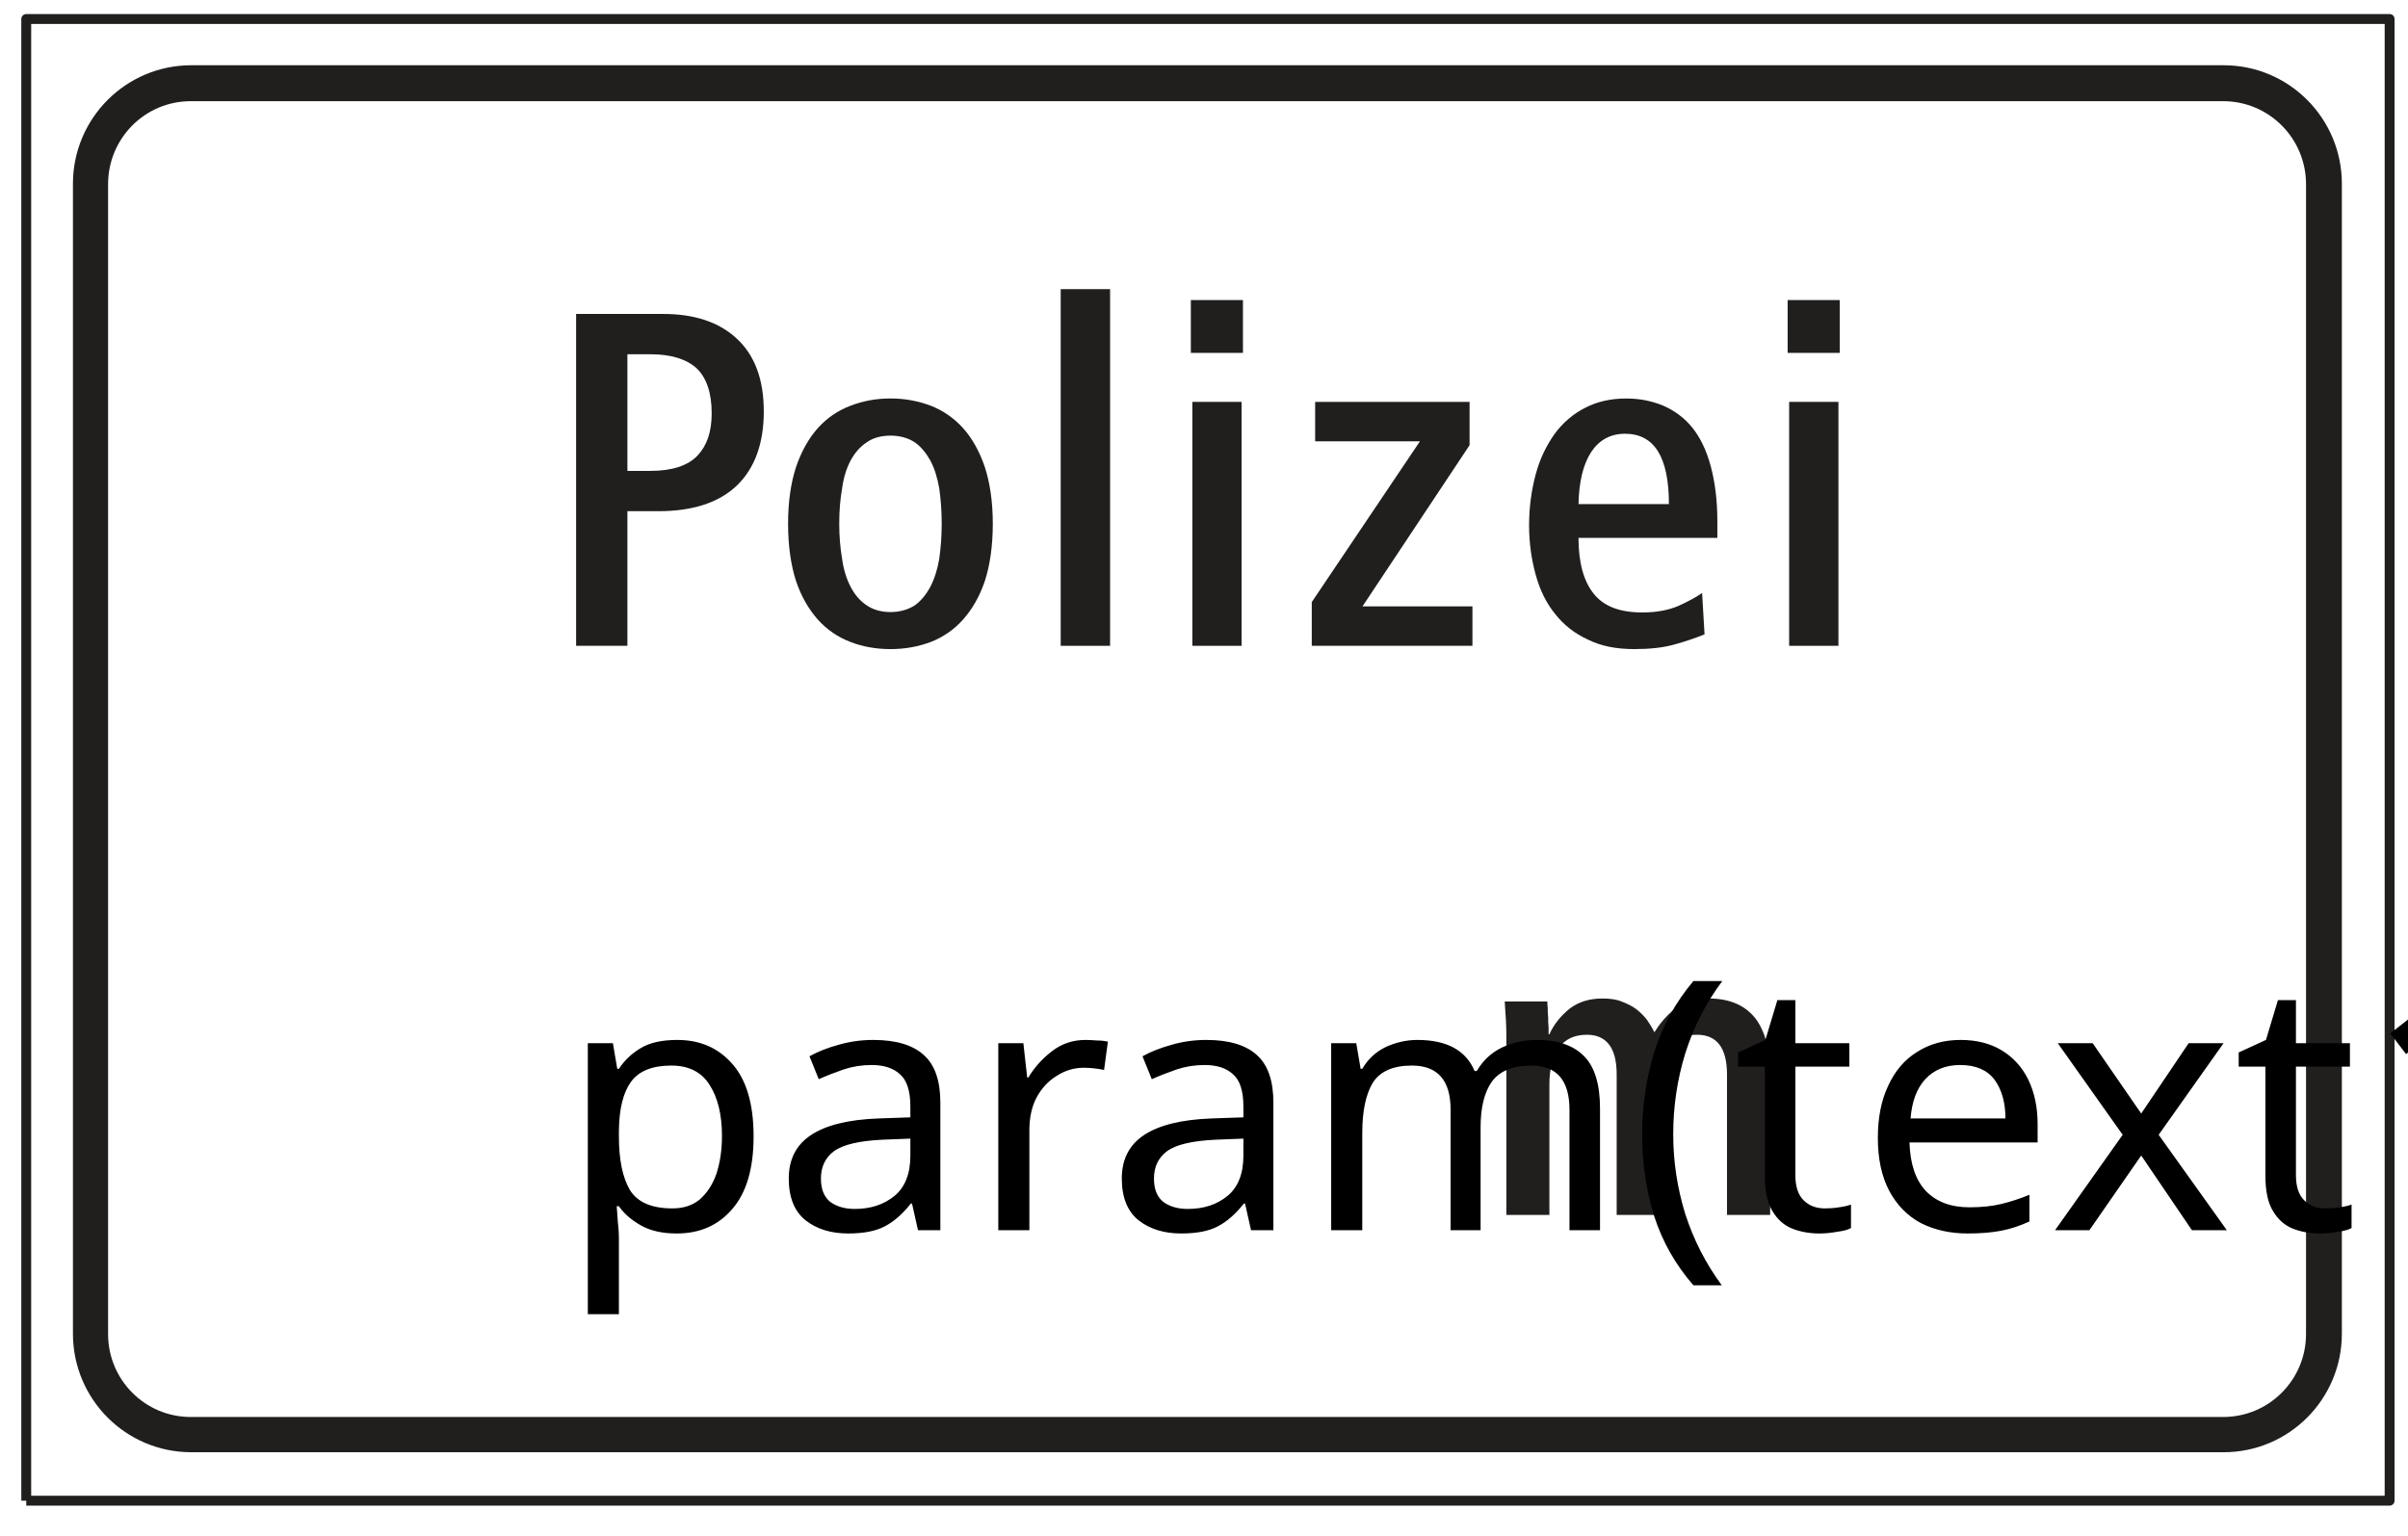
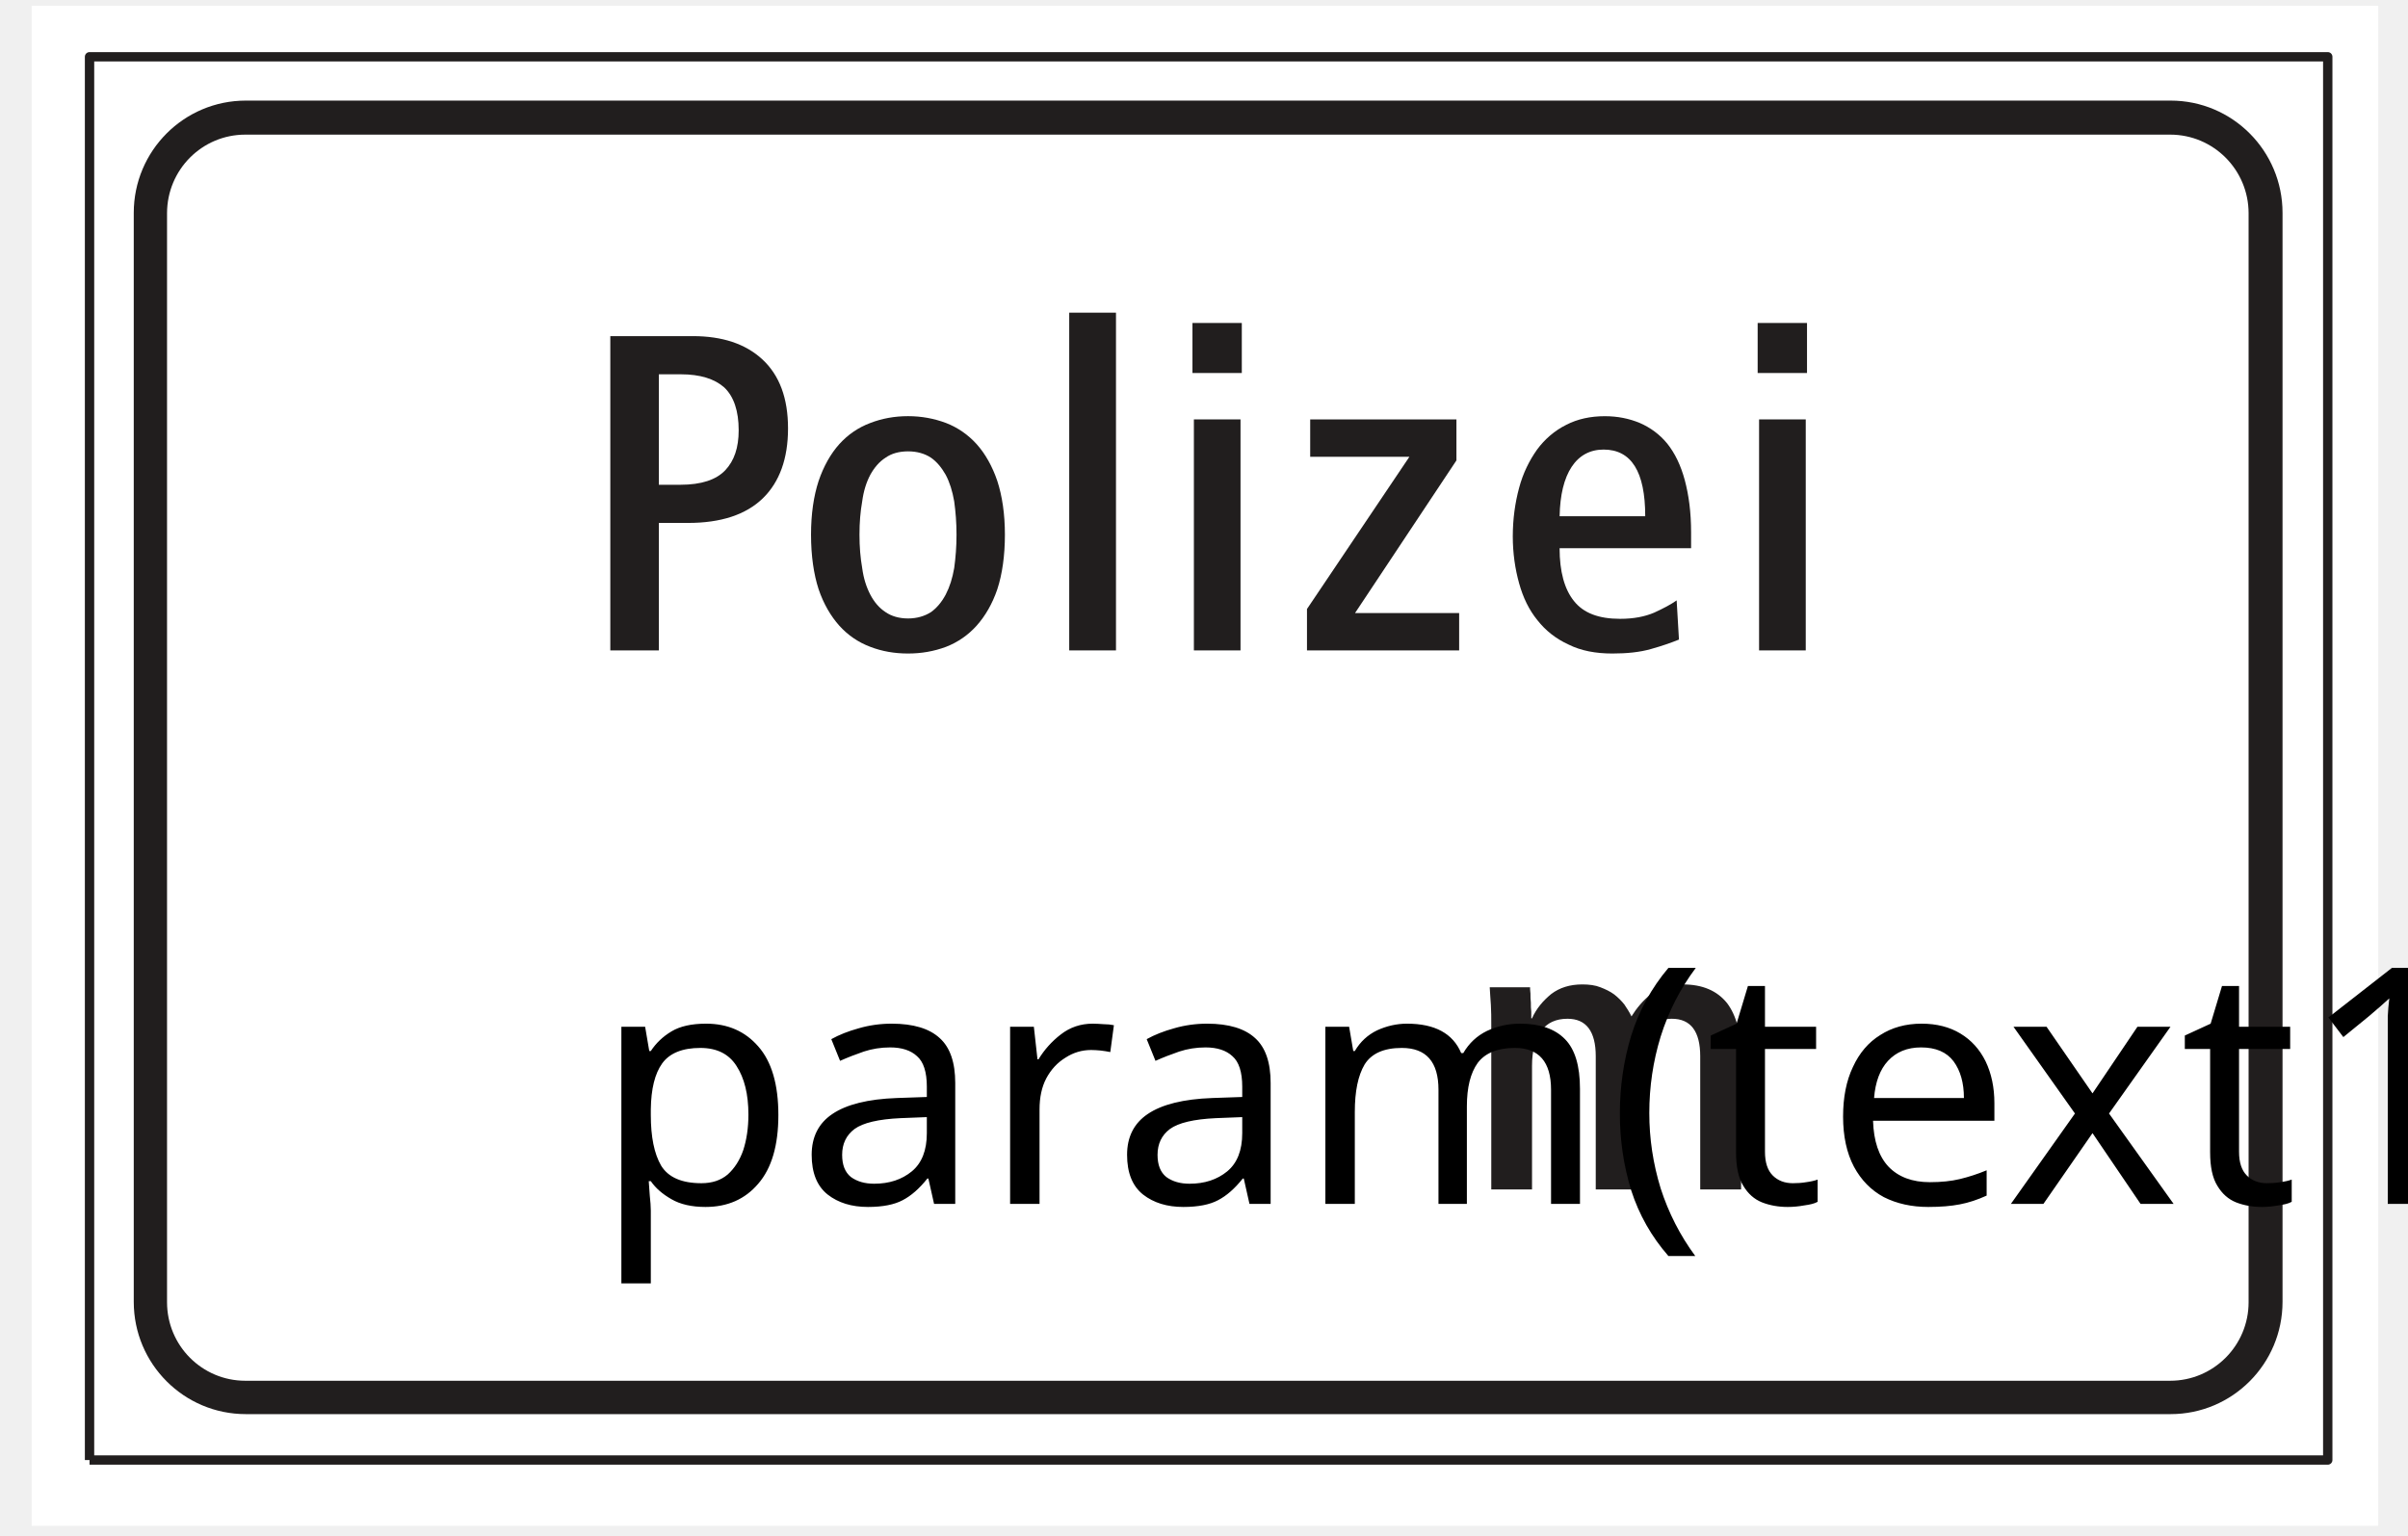
- <svg xmlns="http://www.w3.org/2000/svg" width="69" height="44">
-   <g>
-     <rect fill="#fff" id="canvas_background" height="46" width="71" y="-1" x="-1" />
-     <g display="none" overflow="visible" y="0" x="0" height="100%" width="100%" id="canvasGrid">
-       <rect fill="url(#gridpattern)" stroke-width="0" y="0" x="0" height="100%" width="100%" />
+ <svg xmlns="http://www.w3.org/2000/svg" width="69" height="44" version="1.1" id="svg2754">
+   <defs id="defs2758" />
+   <g id="g4129" transform="matrix(0.9470453,0,0,0.9470453,1.853415,1.112049)">
+     <g id="g2728">
+       <rect fill="#fff" id="canvas_background" height="46" width="71" y="-1" x="-1" />
+       <g display="none" overflow="visible" y="0" x="0" height="100%" width="100%" id="canvasGrid">
+         <rect fill="url(#gridpattern)" stroke-width="0" y="0" x="0" height="100%" width="100%" id="rect2725" />
+       </g>
+     </g>
+     <g id="g2752">
+       <g id="svg_41">
+         <path fill="#ffffff" fill-rule="nonzero" id="svg_38" d="m 0.752,43.01 h 67.721 V 0.544 H 0.752 Z m 0,0" />
+         <path fill="none" stroke="#211e1e" stroke-width="0.283" stroke-linejoin="round" stroke-miterlimit="4" id="svg_37" d="m 0.752,43.01 h 67.721 V 0.544 H 0.752 v 42.466" />
+         <path fill="#211e1e" fill-rule="nonzero" id="svg_36" d="m 2.09,38.223 c 0,1.877 1.516,3.398 3.391,3.398 h 58.237 c 1.87,0 3.387,-1.522 3.387,-3.398 V 5.268 c 0,-1.877 -1.516,-3.398 -3.387,-3.398 H 5.481 c -1.874,0 -3.391,1.522 -3.391,3.398 v 32.955" />
+         <path fill="#ffffff" fill-rule="nonzero" id="svg_35" d="m 5.465,2.9 c -1.31,0 -2.368,1.065 -2.368,2.38 v 32.955 c 0,1.311 1.058,2.376 2.368,2.376 H 63.706 c 1.31,0 2.372,-1.065 2.372,-2.376 V 5.28 c 0,-1.315 -1.062,-2.38 -2.372,-2.38 H 5.465" />
+         <path fill="#211e1e" fill-rule="nonzero" id="svg_34" d="m 16.508,18.509 h 1.47 v -3.858 h 0.883 c 0.992,0 1.75,-0.246 2.267,-0.749 0.502,-0.492 0.758,-1.198 0.758,-2.111 0,-0.913 -0.257,-1.607 -0.774,-2.087 C 20.599,9.228 19.891,8.998 19.009,8.998 h -2.5 v 9.511" />
+         <path fill="#211e1e" fill-rule="nonzero" id="svg_33" d="m 23.437,17.76 c 0.257,0.285 0.572,0.503 0.937,0.64 0.354,0.137 0.735,0.203 1.143,0.203 0.404,0 0.785,-0.066 1.151,-0.203 0.354,-0.137 0.669,-0.355 0.925,-0.64 0.257,-0.289 0.474,-0.655 0.626,-1.104 0.148,-0.453 0.229,-1.01 0.229,-1.65 0,-0.628 -0.082,-1.17 -0.229,-1.623 -0.152,-0.449 -0.369,-0.831 -0.626,-1.116 -0.257,-0.285 -0.572,-0.503 -0.925,-0.64 -0.366,-0.137 -0.747,-0.207 -1.151,-0.207 -0.408,0 -0.789,0.07 -1.143,0.207 -0.366,0.137 -0.68,0.355 -0.937,0.64 -0.257,0.285 -0.474,0.667 -0.626,1.116 -0.148,0.453 -0.229,0.995 -0.229,1.623 0,0.64 0.082,1.198 0.229,1.65 0.152,0.449 0.369,0.815 0.626,1.104" />
+         <path fill="#211e1e" fill-rule="nonzero" id="svg_32" d="m 30.394,18.509 h 1.415 V 8.288 h -1.415 v 10.222" />
+         <path fill="#211e1e" fill-rule="nonzero" id="svg_31" d="m 34.166,18.509 h 1.411 v -6.991 h -1.411 v 6.991" />
+         <path fill="#211e1e" fill-rule="nonzero" id="svg_30" d="M 34.123,10.114 H 35.616 V 8.6 h -1.493 v 1.514" />
+         <path fill="#211e1e" fill-rule="nonzero" id="svg_29" d="m 37.588,18.509 h 4.604 V 17.378 H 39.042 l 3.068,-4.619 v -1.241 h -4.425 v 1.131 h 3.002 l -3.099,4.607 v 1.252" />
+         <path fill="#211e1e" fill-rule="nonzero" id="svg_28" d="m 45.232,15.416 h 3.978 v -0.476 c 0,-0.613 -0.07,-1.131 -0.191,-1.584 -0.121,-0.449 -0.299,-0.815 -0.529,-1.104 -0.233,-0.285 -0.517,-0.488 -0.828,-0.624 -0.327,-0.137 -0.68,-0.207 -1.062,-0.207 -0.436,0 -0.828,0.086 -1.167,0.261 -0.354,0.176 -0.653,0.437 -0.883,0.749 -0.233,0.328 -0.424,0.71 -0.544,1.159 -0.121,0.449 -0.191,0.94 -0.191,1.471 0,0.503 0.07,0.983 0.191,1.416 0.121,0.437 0.299,0.804 0.556,1.12 0.245,0.312 0.556,0.558 0.937,0.733 0.381,0.191 0.828,0.273 1.33,0.273 0.436,0 0.832,-0.039 1.17,-0.137 0.338,-0.094 0.61,-0.191 0.844,-0.285 l -0.07,-1.186 c -0.175,0.125 -0.408,0.246 -0.68,0.371 -0.284,0.121 -0.622,0.187 -1.03,0.187 -0.653,0 -1.112,-0.176 -1.4,-0.542 -0.284,-0.355 -0.432,-0.886 -0.432,-1.596" />
+         <path fill="#211e1e" fill-rule="nonzero" id="svg_27" d="m 51.267,18.509 h 1.412 v -6.991 h -1.412 v 6.991" />
+         <path fill="#211e1e" fill-rule="nonzero" id="svg_26" d="m 51.224,10.114 h 1.493 V 8.6 h -1.493 v 1.514" />
+         <path fill="#211e1e" fill-rule="nonzero" id="svg_25" d="m 43.164,34.821 h 1.233 v -3.745 c 0,-0.453 0.097,-0.8 0.276,-1.049 0.179,-0.25 0.451,-0.371 0.797,-0.371 0.568,0 0.855,0.382 0.855,1.135 v 4.03 h 1.237 V 31.076 c 0,-0.453 0.093,-0.8 0.272,-1.049 0.179,-0.25 0.451,-0.371 0.793,-0.371 0.572,0 0.859,0.382 0.859,1.135 v 4.03 h 1.237 v -4.007 c 0,-0.718 -0.144,-1.264 -0.428,-1.635 -0.299,-0.371 -0.739,-0.562 -1.334,-0.562 -0.393,0 -0.712,0.098 -0.96,0.289 -0.253,0.203 -0.439,0.429 -0.595,0.679 -0.058,-0.121 -0.132,-0.238 -0.214,-0.359 -0.082,-0.105 -0.191,-0.215 -0.311,-0.308 -0.117,-0.086 -0.261,-0.156 -0.416,-0.215 -0.152,-0.062 -0.342,-0.086 -0.544,-0.086 -0.381,0 -0.688,0.098 -0.941,0.289 -0.249,0.203 -0.451,0.441 -0.583,0.737 h -0.023 c 0,-0.035 0,-0.105 0,-0.203 -0.012,-0.082 -0.012,-0.179 -0.012,-0.273 -0.012,-0.094 -0.012,-0.191 -0.012,-0.273 -0.012,-0.086 -0.012,-0.156 -0.012,-0.191 h -1.221 c 0.008,0.168 0.023,0.343 0.035,0.534 0.012,0.191 0.012,0.394 0.012,0.62 v 4.963" />
+         <path fill="#ffffff" fill-rule="nonzero" id="svg_24" d="m 17.978,13.496 v -3.343 h 0.665 c 0.583,0 1.019,0.137 1.314,0.398 0.288,0.273 0.436,0.71 0.436,1.295 0,0.531 -0.136,0.925 -0.408,1.213 -0.272,0.285 -0.719,0.437 -1.357,0.437 h -0.649" />
+         <path fill="#ffffff" fill-rule="nonzero" id="svg_23" d="M 24.375,16.82 C 24.254,16.586 24.172,16.329 24.13,16.016 24.075,15.7 24.048,15.377 24.048,15.006 c 0,-0.367 0.027,-0.694 0.082,-1.007 0.043,-0.316 0.124,-0.574 0.245,-0.804 0.121,-0.218 0.272,-0.398 0.463,-0.519 0.175,-0.125 0.408,-0.191 0.68,-0.191 0.268,0 0.502,0.066 0.692,0.191 0.175,0.121 0.323,0.3 0.447,0.519 0.121,0.23 0.202,0.488 0.257,0.804 0.043,0.312 0.07,0.64 0.07,1.007 0,0.371 -0.027,0.694 -0.07,1.01 -0.054,0.312 -0.136,0.57 -0.257,0.804 -0.124,0.23 -0.272,0.406 -0.447,0.531 -0.191,0.121 -0.424,0.191 -0.692,0.191 -0.272,0 -0.505,-0.07 -0.68,-0.191 -0.191,-0.125 -0.342,-0.3 -0.463,-0.531" />
+         <path fill="#ffffff" fill-rule="nonzero" id="svg_22" d="m 45.232,14.448 c 0.012,-0.64 0.132,-1.143 0.366,-1.498 0.229,-0.343 0.556,-0.519 0.964,-0.519 0.84,0 1.26,0.667 1.26,2.017 h -2.59" />
+       </g>
+       <text xml:space="preserve" text-anchor="start" font-family="sans-serif" font-size="10px" id="svg_42" y="35.258" x="16" stroke-width="0" stroke="#000000" fill="#000000">param(text1)</text>
    </g>
  </g>
-   <g>
-     <g id="svg_41">
-       <path fill="#ffffff" fill-rule="nonzero" id="svg_38" d="m0.752,43.01l67.721,0l0,-42.466l-67.721,0l0,42.466zm0,0" />
-       <path fill="none" stroke="#211e1e" stroke-width="0.283" stroke-linejoin="round" stroke-miterlimit="4" id="svg_37" d="m0.752,43.01l67.721,0l0,-42.466l-67.721,0l0,42.466" />
-       <path fill="#211e1e" fill-rule="nonzero" id="svg_36" d="m2.09,38.223c0,1.877 1.516,3.398 3.391,3.398l58.237,0c1.87,0 3.387,-1.522 3.387,-3.398l0,-32.955c0,-1.877 -1.516,-3.398 -3.387,-3.398l-58.237,0c-1.874,0 -3.391,1.522 -3.391,3.398l0,32.955" />
-       <path fill="#ffffff" fill-rule="nonzero" id="svg_35" d="m5.465,2.9c-1.31,0 -2.368,1.065 -2.368,2.38l0,32.955c0,1.311 1.058,2.376 2.368,2.376l58.241,0c1.31,0 2.372,-1.065 2.372,-2.376l0,-32.955c0,-1.315 -1.062,-2.38 -2.372,-2.38l-58.241,0" />
-       <path fill="#211e1e" fill-rule="nonzero" id="svg_34" d="m16.508,18.509l1.47,0l0,-3.858l0.883,0c0.992,0 1.75,-0.246 2.267,-0.749c0.502,-0.492 0.758,-1.198 0.758,-2.111c0,-0.913 -0.257,-1.607 -0.774,-2.087c-0.513,-0.476 -1.221,-0.706 -2.104,-0.706l-2.5,0l0,9.511" />
-       <path fill="#211e1e" fill-rule="nonzero" id="svg_33" d="m23.437,17.76c0.257,0.285 0.572,0.503 0.937,0.64c0.354,0.137 0.735,0.203 1.143,0.203c0.404,0 0.785,-0.066 1.151,-0.203c0.354,-0.137 0.669,-0.355 0.925,-0.64c0.257,-0.289 0.474,-0.655 0.626,-1.104c0.148,-0.453 0.229,-1.01 0.229,-1.65c0,-0.628 -0.082,-1.17 -0.229,-1.623c-0.152,-0.449 -0.369,-0.831 -0.626,-1.116c-0.257,-0.285 -0.572,-0.503 -0.925,-0.64c-0.366,-0.137 -0.747,-0.207 -1.151,-0.207c-0.408,0 -0.789,0.07 -1.143,0.207c-0.366,0.137 -0.68,0.355 -0.937,0.64c-0.257,0.285 -0.474,0.667 -0.626,1.116c-0.148,0.453 -0.229,0.995 -0.229,1.623c0,0.64 0.082,1.198 0.229,1.65c0.152,0.449 0.369,0.815 0.626,1.104" />
-       <path fill="#211e1e" fill-rule="nonzero" id="svg_32" d="m30.394,18.509l1.415,0l0,-10.222l-1.415,0l0,10.222" />
-       <path fill="#211e1e" fill-rule="nonzero" id="svg_31" d="m34.166,18.509l1.411,0l0,-6.991l-1.411,0l0,6.991" />
-       <path fill="#211e1e" fill-rule="nonzero" id="svg_30" d="m34.123,10.114l1.493,0l0,-1.514l-1.493,0l0,1.514" />
-       <path fill="#211e1e" fill-rule="nonzero" id="svg_29" d="m37.588,18.509l4.604,0l0,-1.131l-3.15,0l3.068,-4.619l0,-1.241l-4.425,0l0,1.131l3.002,0l-3.099,4.607l0,1.252" />
-       <path fill="#211e1e" fill-rule="nonzero" id="svg_28" d="m45.232,15.416l3.978,0l0,-0.476c0,-0.613 -0.07,-1.131 -0.191,-1.584c-0.121,-0.449 -0.299,-0.815 -0.529,-1.104c-0.233,-0.285 -0.517,-0.488 -0.828,-0.624c-0.327,-0.137 -0.68,-0.207 -1.062,-0.207c-0.436,0 -0.828,0.086 -1.167,0.261c-0.354,0.176 -0.653,0.437 -0.883,0.749c-0.233,0.328 -0.424,0.71 -0.544,1.159c-0.121,0.449 -0.191,0.94 -0.191,1.471c0,0.503 0.07,0.983 0.191,1.416c0.121,0.437 0.299,0.804 0.556,1.12c0.245,0.312 0.556,0.558 0.937,0.733c0.381,0.191 0.828,0.273 1.33,0.273c0.436,0 0.832,-0.039 1.17,-0.137c0.338,-0.094 0.61,-0.191 0.844,-0.285l-0.07,-1.186c-0.175,0.125 -0.408,0.246 -0.68,0.371c-0.284,0.121 -0.622,0.187 -1.03,0.187c-0.653,0 -1.112,-0.176 -1.4,-0.542c-0.284,-0.355 -0.432,-0.886 -0.432,-1.596" />
-       <path fill="#211e1e" fill-rule="nonzero" id="svg_27" d="m51.267,18.509l1.412,0l0,-6.991l-1.412,0l0,6.991" />
-       <path fill="#211e1e" fill-rule="nonzero" id="svg_26" d="m51.224,10.114l1.493,0l0,-1.514l-1.493,0l0,1.514" />
-       <path fill="#211e1e" fill-rule="nonzero" id="svg_25" d="m43.164,34.821l1.233,0l0,-3.745c0,-0.453 0.097,-0.8 0.276,-1.049c0.179,-0.25 0.451,-0.371 0.797,-0.371c0.568,0 0.855,0.382 0.855,1.135l0,4.03l1.237,0l0,-3.745c0,-0.453 0.093,-0.8 0.272,-1.049c0.179,-0.25 0.451,-0.371 0.793,-0.371c0.572,0 0.859,0.382 0.859,1.135l0,4.03l1.237,0l0,-4.007c0,-0.718 -0.144,-1.264 -0.428,-1.635c-0.299,-0.371 -0.739,-0.562 -1.334,-0.562c-0.393,0 -0.712,0.098 -0.96,0.289c-0.253,0.203 -0.439,0.429 -0.595,0.679c-0.058,-0.121 -0.132,-0.238 -0.214,-0.359c-0.082,-0.105 -0.191,-0.215 -0.311,-0.308c-0.117,-0.086 -0.261,-0.156 -0.416,-0.215c-0.152,-0.062 -0.342,-0.086 -0.544,-0.086c-0.381,0 -0.688,0.098 -0.941,0.289c-0.249,0.203 -0.451,0.441 -0.583,0.737l-0.023,0c0,-0.035 0,-0.105 0,-0.203c-0.012,-0.082 -0.012,-0.179 -0.012,-0.273c-0.012,-0.094 -0.012,-0.191 -0.012,-0.273c-0.012,-0.086 -0.012,-0.156 -0.012,-0.191l-1.221,0c0.008,0.168 0.023,0.343 0.035,0.534c0.012,0.191 0.012,0.394 0.012,0.62l0,4.963" />
-       <path fill="#ffffff" fill-rule="nonzero" id="svg_24" d="m17.978,13.496l0,-3.343l0.665,0c0.583,0 1.019,0.137 1.314,0.398c0.288,0.273 0.436,0.71 0.436,1.295c0,0.531 -0.136,0.925 -0.408,1.213c-0.272,0.285 -0.719,0.437 -1.357,0.437l-0.649,0" />
-       <path fill="#ffffff" fill-rule="nonzero" id="svg_23" d="m24.375,16.82c-0.121,-0.234 -0.202,-0.492 -0.245,-0.804c-0.054,-0.316 -0.082,-0.64 -0.082,-1.01c0,-0.367 0.027,-0.694 0.082,-1.007c0.043,-0.316 0.124,-0.574 0.245,-0.804c0.121,-0.218 0.272,-0.398 0.463,-0.519c0.175,-0.125 0.408,-0.191 0.68,-0.191c0.268,0 0.502,0.066 0.692,0.191c0.175,0.121 0.323,0.3 0.447,0.519c0.121,0.23 0.202,0.488 0.257,0.804c0.043,0.312 0.07,0.64 0.07,1.007c0,0.371 -0.027,0.694 -0.07,1.01c-0.054,0.312 -0.136,0.57 -0.257,0.804c-0.124,0.23 -0.272,0.406 -0.447,0.531c-0.191,0.121 -0.424,0.191 -0.692,0.191c-0.272,0 -0.505,-0.07 -0.68,-0.191c-0.191,-0.125 -0.342,-0.3 -0.463,-0.531" />
-       <path fill="#ffffff" fill-rule="nonzero" id="svg_22" d="m45.232,14.448c0.012,-0.64 0.132,-1.143 0.366,-1.498c0.229,-0.343 0.556,-0.519 0.964,-0.519c0.84,0 1.26,0.667 1.26,2.017l-2.59,0" />
-     </g>
-     <text xml:space="preserve" text-anchor="start" font-family="sans-serif" font-size="10" id="svg_42" y="35.258" x="16" stroke-width="0" stroke="#000" fill="#000000">param(text1)</text>
-   </g>
</svg>
